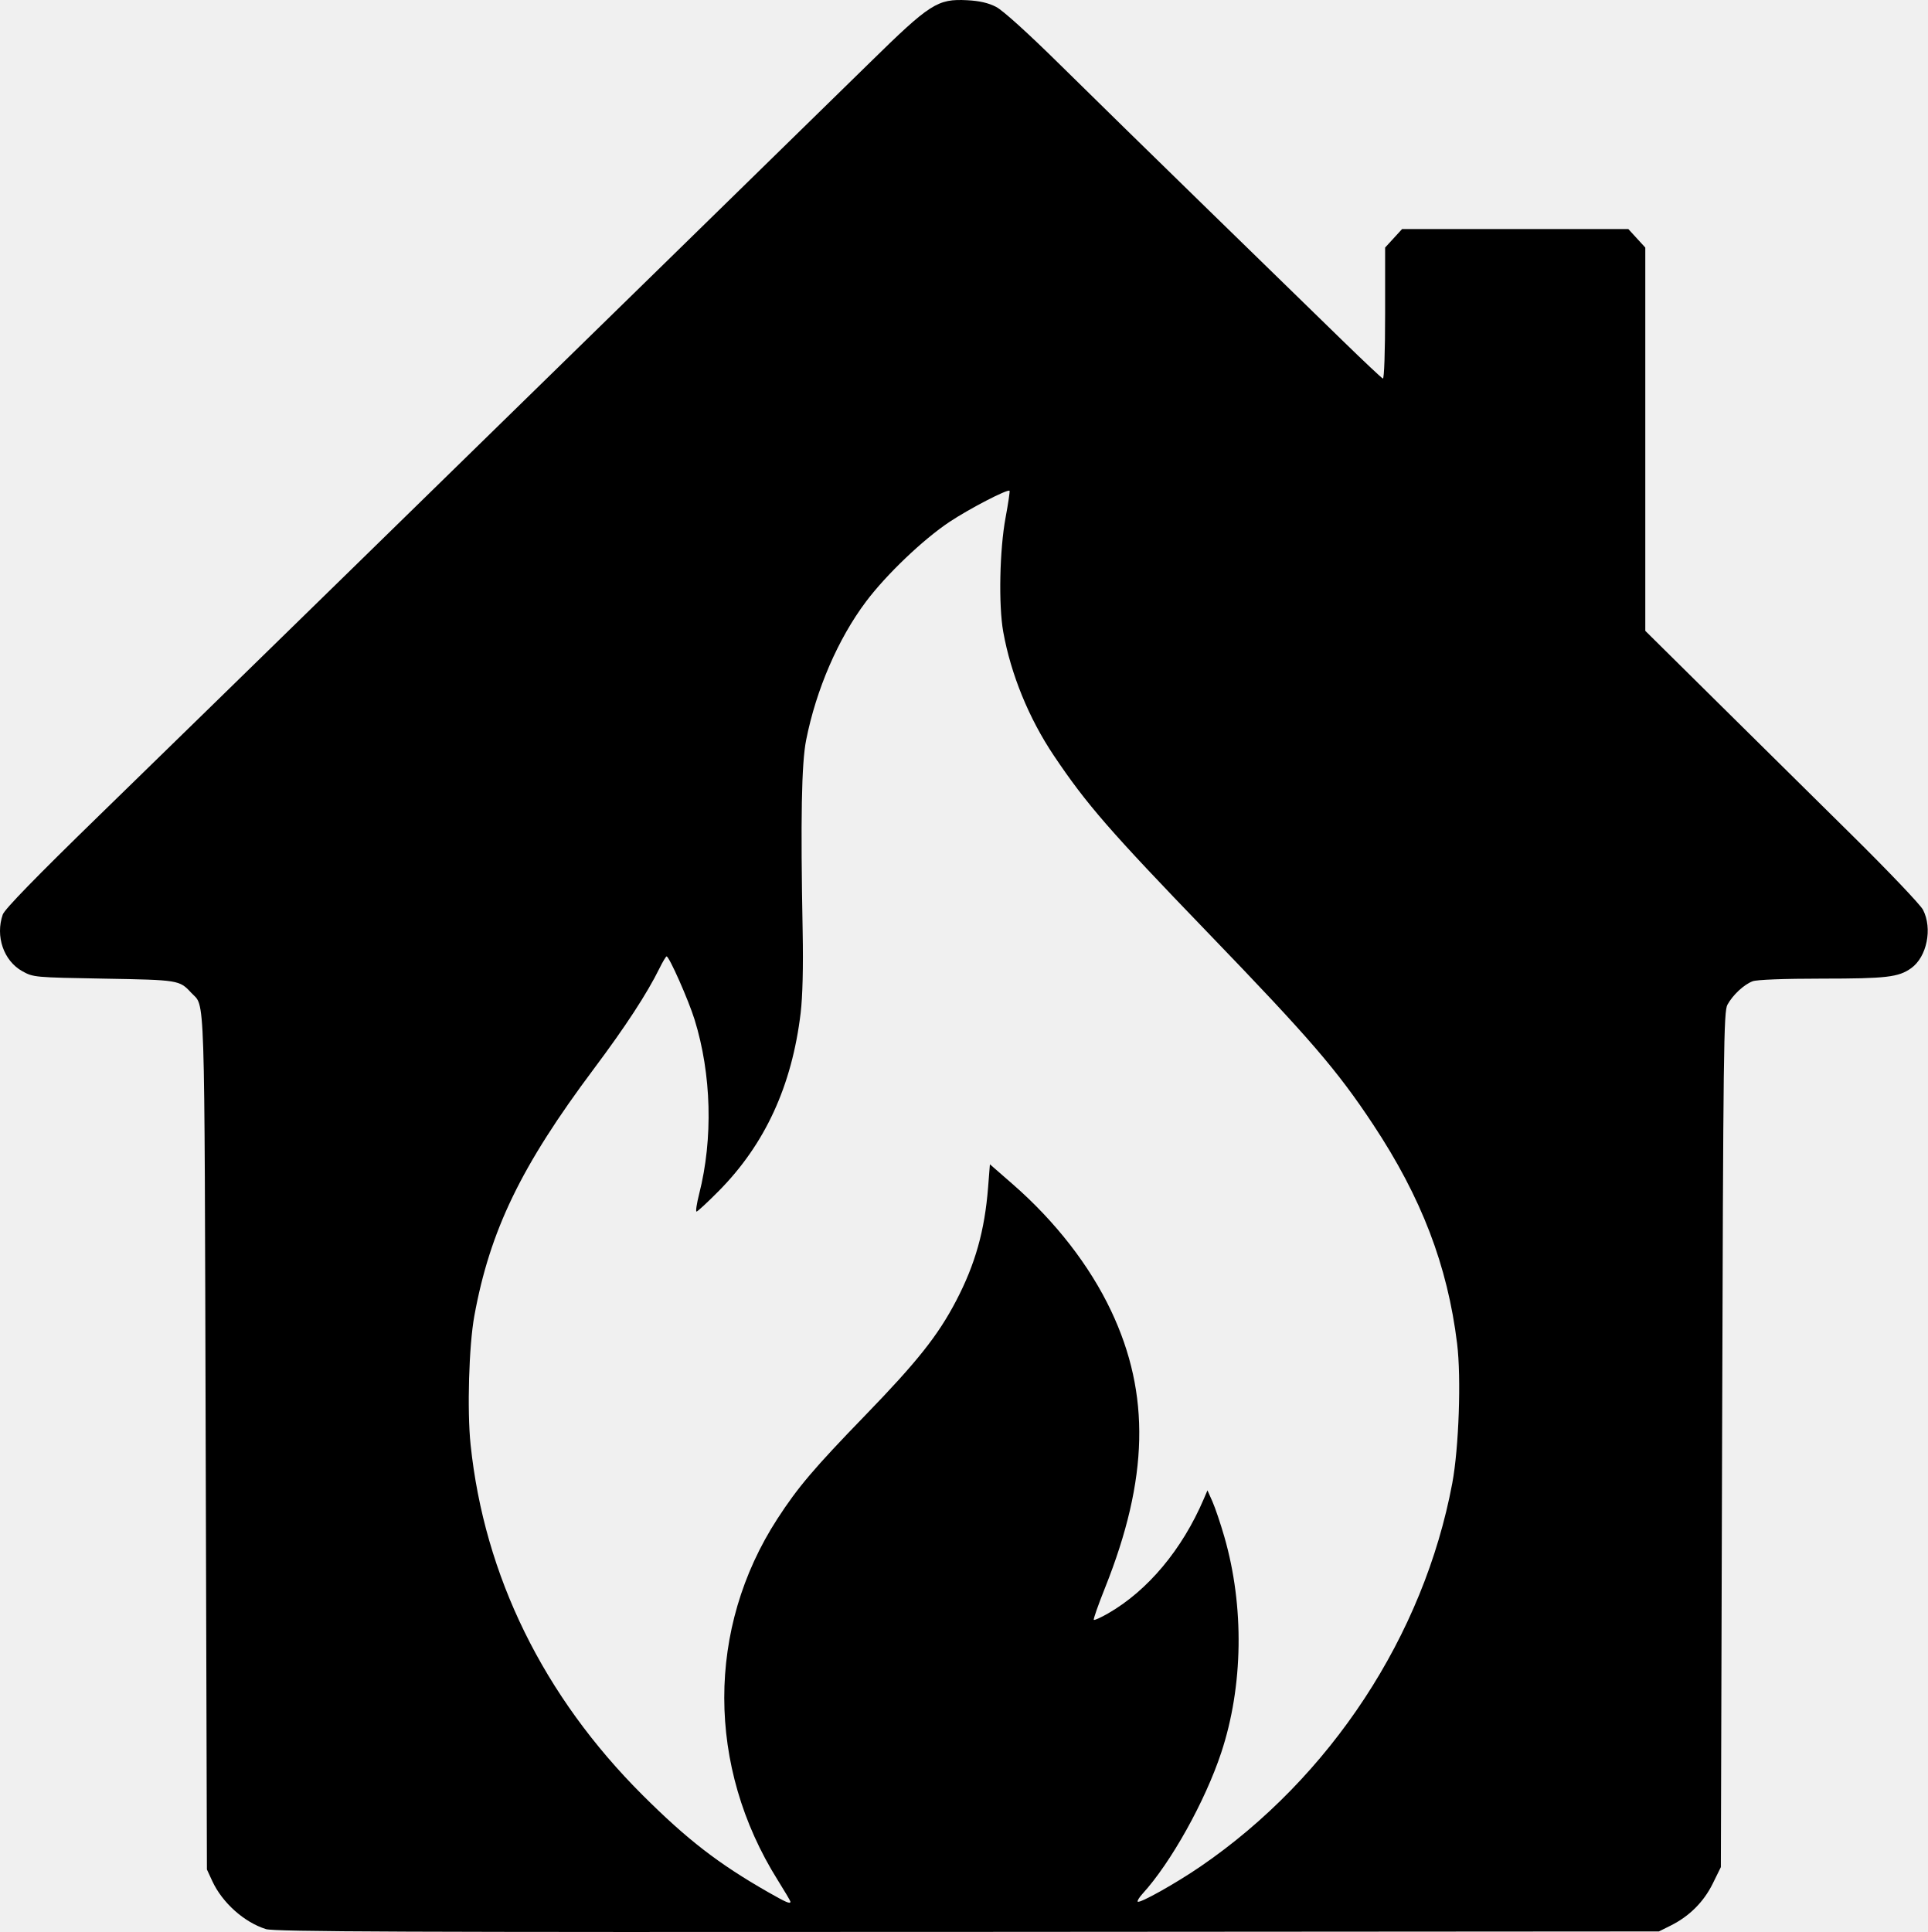
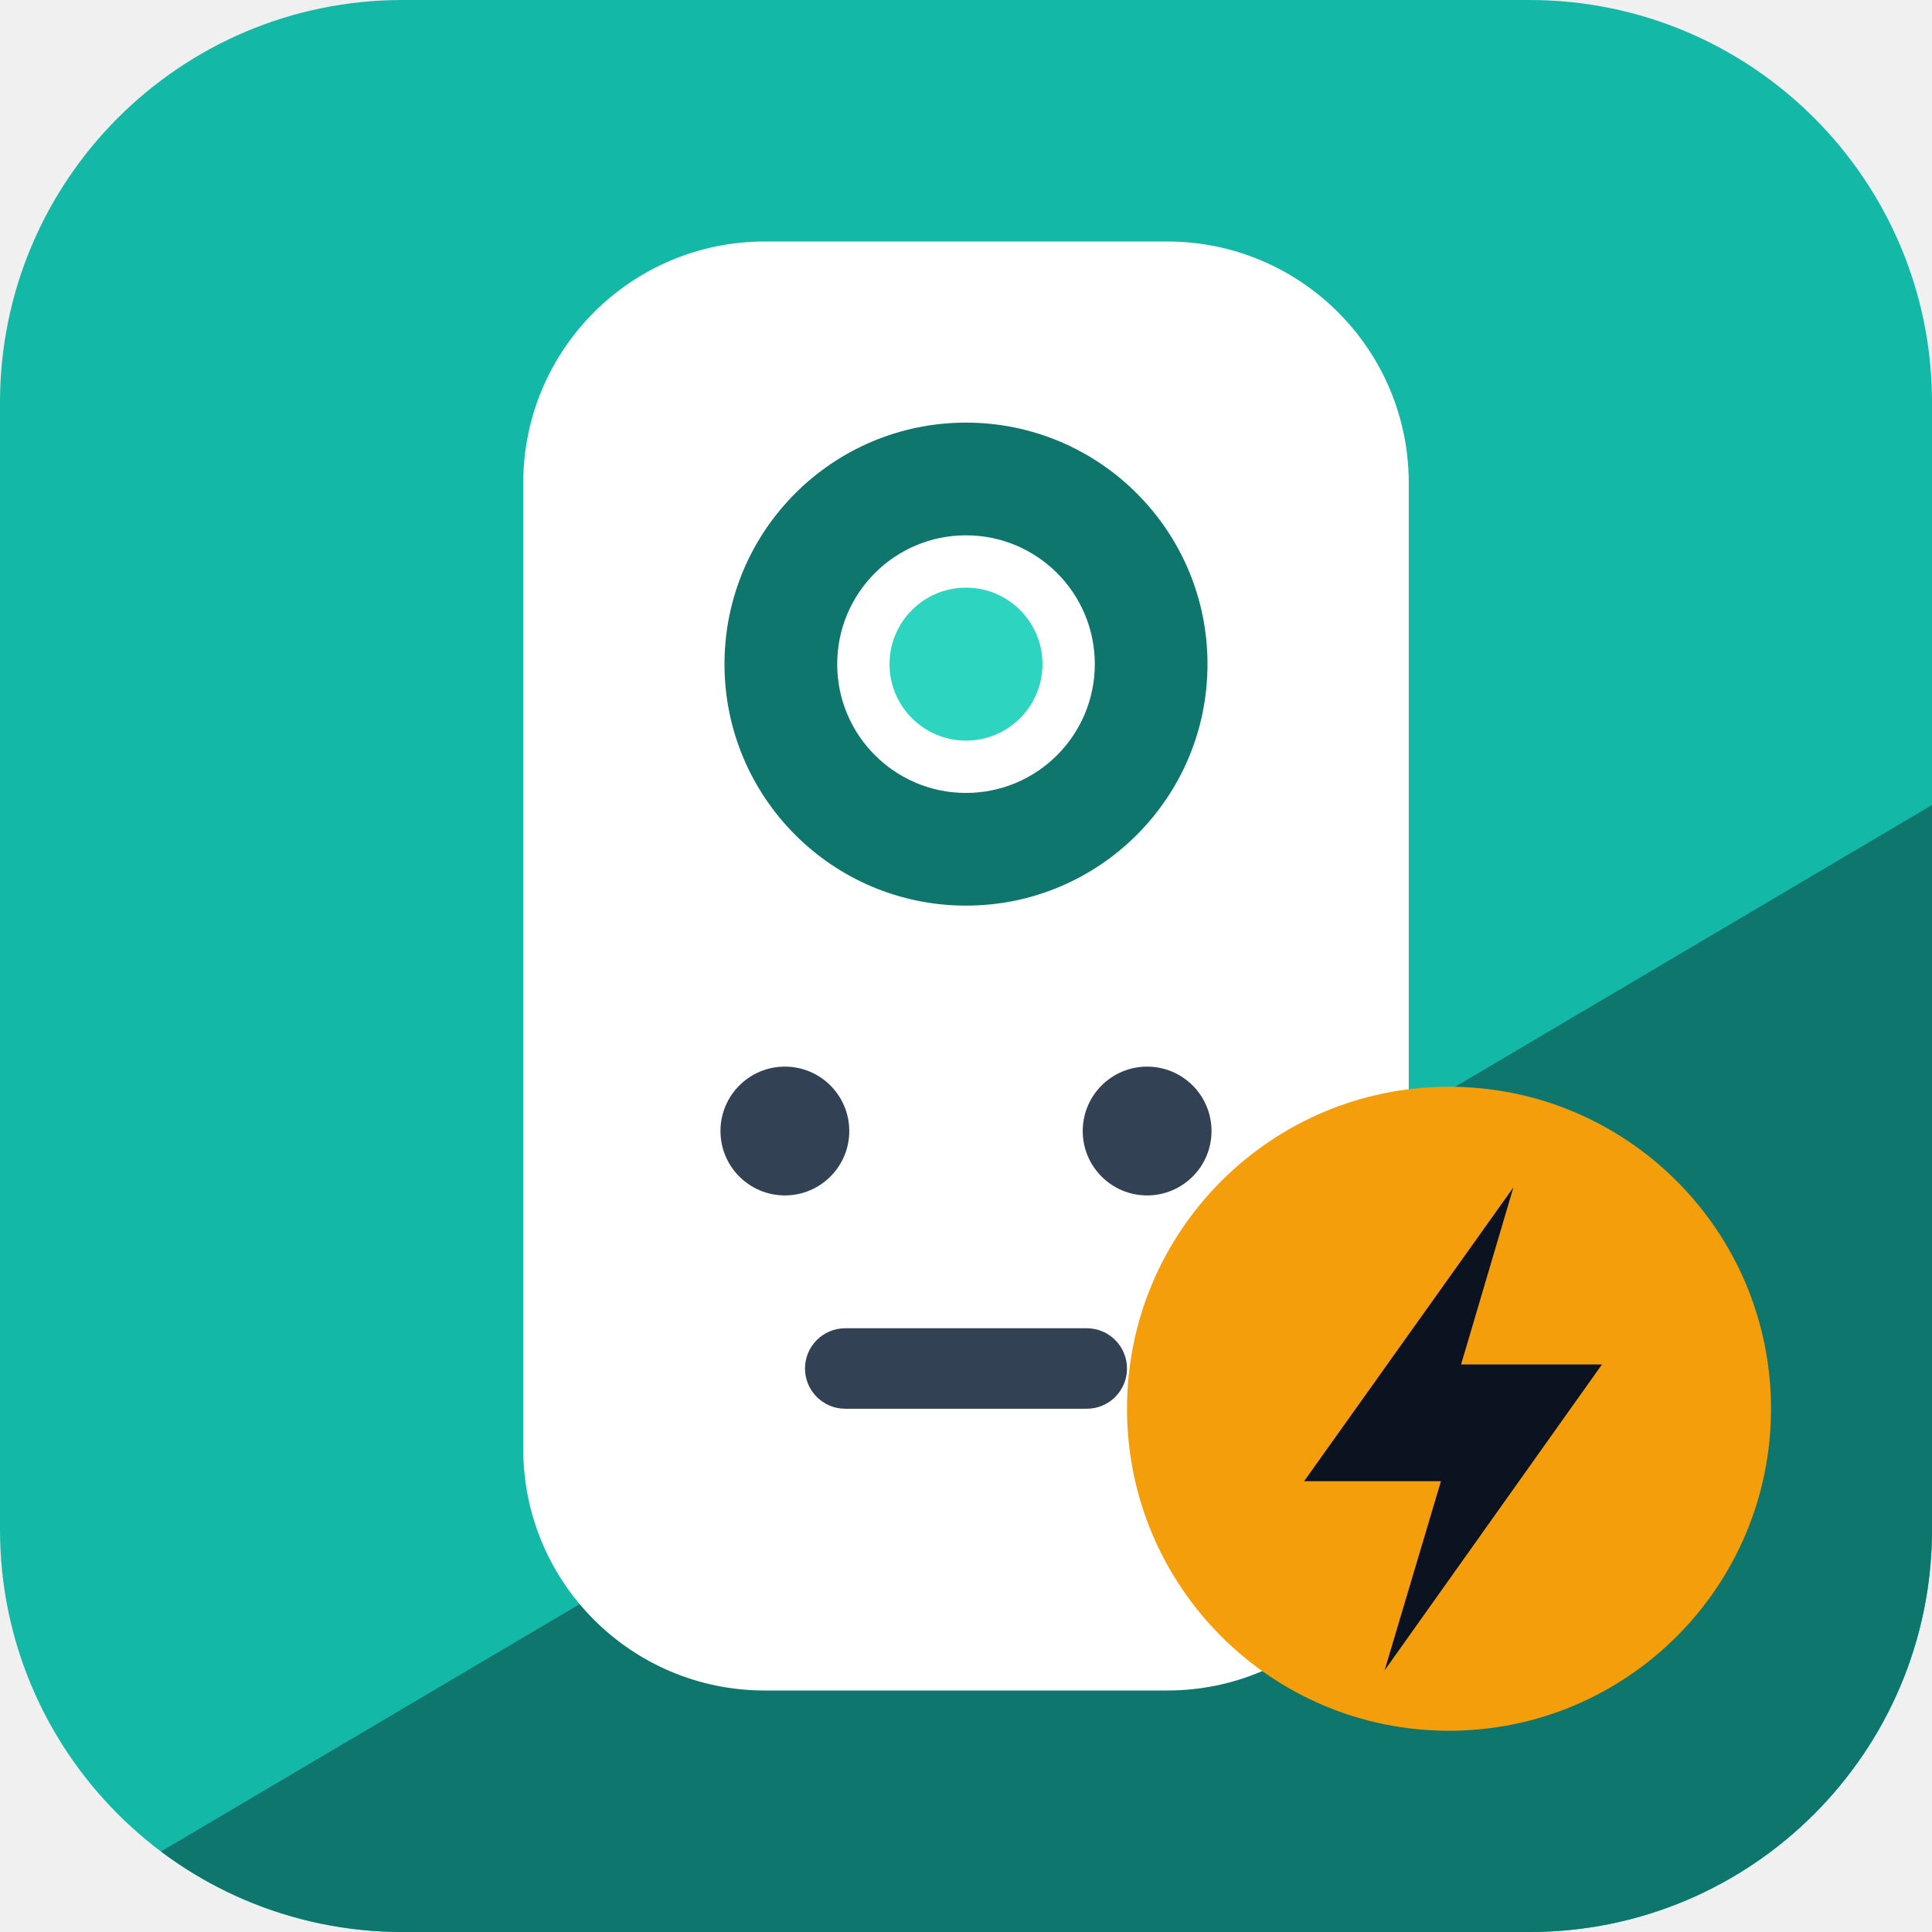
- <svg xmlns="http://www.w3.org/2000/svg" version="1.1" id="svg1" width="777.999" height="779.665" viewBox="0 0 777.999 779.665">
-   <defs id="defs1" />
-   <g id="g1" transform="translate(-240.991,-230.0665)">
-     <path style="fill:#000000" d="m 348.324,1008.564 c -8.808,-2.762 -17.627,-10.654 -21.663,-19.388 L 324.5,984.5 324,811.5 C 323.459,624.325 323.866,636.857 318.128,630.664 313.412,625.574 313.129,625.529 283,625 c -28.087,-0.493 -28.565,-0.536 -33,-3 -7.532,-4.184 -10.952,-14.101 -7.891,-22.881 0.744,-2.134 13.515,-15.254 38.838,-39.899 20.751,-20.196 66.49,-64.824 101.641,-99.175 35.152,-34.35 92.031,-89.925 126.399,-123.5 34.368,-33.575 71.779,-70.158 83.135,-81.297 24.253,-23.789 27.244,-25.703 39.198,-25.091 4.986,0.255 8.554,1.076 11.679,2.687 2.74,1.412 12.909,10.614 26,23.527 11.825,11.664 38.825,38.086 60,58.716 21.175,20.629 45.407,44.236 53.848,52.461 8.442,8.224 15.754,15.103 16.25,15.287 C 799.62,383.026 800,371.947 800,356.569 v -26.598 l 3.423,-3.735 3.423,-3.735 H 852.5 898.154 l 3.423,3.735 3.423,3.735 v 77.337 77.337 l 28.25,27.945 c 15.537,15.37 40.323,39.862 55.079,54.428 14.756,14.565 27.693,28.152 28.75,30.192 3.915,7.561 1.573,19.058 -4.806,23.592 -5.091,3.619 -9.961,4.186 -35.958,4.192 -15.349,0.003 -26.284,0.421 -28,1.069 -3.491,1.319 -7.96,5.472 -10.154,9.436 -1.524,2.753 -1.702,17.195 -2.161,175.521 l -0.5,172.521 -3.287,6.676 c -3.635,7.384 -9.465,13.193 -16.997,16.937 L 910.5,1009.5 l -279,0.187 c -227.554,0.152 -279.77,-0.055 -283.176,-1.123 z M 560,997.489 c 0,-0.281 -2.319,-4.211 -5.153,-8.733 C 526.148,942.962 526.1,887.152 554.723,843 c 8.269,-12.755 14.788,-20.434 35.468,-41.776 20.994,-21.666 29.371,-32.221 36.684,-46.224 7.71,-14.763 11.52,-28.291 12.895,-45.797 l 0.729,-9.281 9.204,8.029 c 17.221,15.021 31.076,32.86 39.726,51.149 15.895,33.607 15.134,67.711 -2.494,111.806 -2.728,6.823 -4.756,12.609 -4.507,12.857 0.249,0.249 2.841,-0.92 5.761,-2.596 16.029,-9.203 29.9,-25.787 38.615,-46.166 l 1.497,-3.5 2.001,4.5 c 1.101,2.475 3.268,8.895 4.817,14.267 8.097,28.085 7.626,60.293 -1.272,87.117 -6.519,19.652 -20.282,44.333 -31.703,56.856 -1.374,1.507 -2.27,2.968 -1.991,3.248 0.797,0.797 15.426,-7.402 25.41,-14.242 52.415,-35.906 90.045,-93.21 101.54,-154.625 2.664,-14.236 3.647,-42.519 1.956,-56.297 -3.877,-31.588 -14.367,-58.961 -33.911,-88.481 C 780.591,661.851 769.69,649.201 728.5,606.495 688.797,565.332 679.496,554.639 666.306,534.992 656.232,519.986 648.956,502.185 645.872,485 c -1.92,-10.702 -1.462,-33.075 0.942,-46 1.074,-5.775 1.797,-10.671 1.607,-10.879 -0.729,-0.798 -16.247,7.244 -24.241,12.563 -10.664,7.096 -25.526,21.289 -33.71,32.194 -11.255,14.996 -20.088,35.436 -24.138,55.852 -1.863,9.393 -2.268,31.712 -1.402,77.27 0.274,14.421 -0.019,26.233 -0.817,32.895 -3.519,29.384 -14.379,52.961 -33.096,71.855 -4.495,4.537 -8.508,8.25 -8.918,8.25 -0.41,0 0.067,-3.199 1.06,-7.109 5.672,-22.335 4.986,-48.333 -1.857,-70.391 -2.437,-7.856 -10.265,-25.526 -11.284,-25.473 -0.285,0.015 -1.566,2.153 -2.846,4.75 -5.051,10.25 -13.717,23.524 -26.541,40.658 -29.357,39.221 -41.902,65.165 -48.215,99.71 -2.182,11.94 -2.941,38.134 -1.504,51.901 5.525,52.925 29.406,101.563 69.482,141.509 18.012,17.953 30.54,27.632 50.605,39.097 7.29,4.165 9,4.894 9,3.836 z" id="path1" />
-   </g>
+ <svg xmlns="http://www.w3.org/2000/svg" viewBox="0 0 48 48" width="512" height="512">
+   <path fill="#14B8A6" d="M10,0h28a10,10 0 0 1 10,10v28a10,10 0 0 1 -10,10h-28a10,10 0 0 1 -10,-10v-28a10,10 0 0 1 10,-10z" />
+   <path fill="#0F766E" d="M48,20v18a10,10 0 0 1 -10,10h-28a10,10 0 0 1 -6,-2z" />
+   <path fill="#FFFFFF" d="M19,6h10a6,6 0 0 1 6,6v24a6,6 0 0 1 -6,6h-10a6,6 0 0 1 -6,-6v-24a6,6 0 0 1 6,-6z" />
+   <path fill="#0F766E" fill-rule="evenodd" d="M24,10.5a6,6 0 1 1 0,12a6,6 0 1 1 0,-12zM24,13.3a3.2,3.2 0 1 0 0,6.4a3.2,3.2 0 1 0 0,-6.4z" />
+   <path fill="#2DD4BF" d="M24,14.6a1.9,1.9 0 1 1 0,3.8a1.9,1.9 0 1 1 0,-3.8z" />
+   <path fill="#334155" d="M19.5,26.5a1.6,1.6 0 1 1 0,3.2a1.6,1.6 0 1 1 0,-3.2zM28.5,26.5a1.6,1.6 0 1 1 0,3.2a1.6,1.6 0 1 1 0,-3.2zM21,33h6a1,1 0 0 1 0,2h-6a1,1 0 0 1 0,-2z" />
+   <path fill="#F59E0B" d="M36,27a8,8 0 1 1 0,16a8,8 0 1 1 0,-16z" />
+   <path fill="#0B1220" d="M37.6,29.5l-5.2,7.3h3.4l-1.4,4.7l5.4,-7.6h-3.5z" />
</svg>
